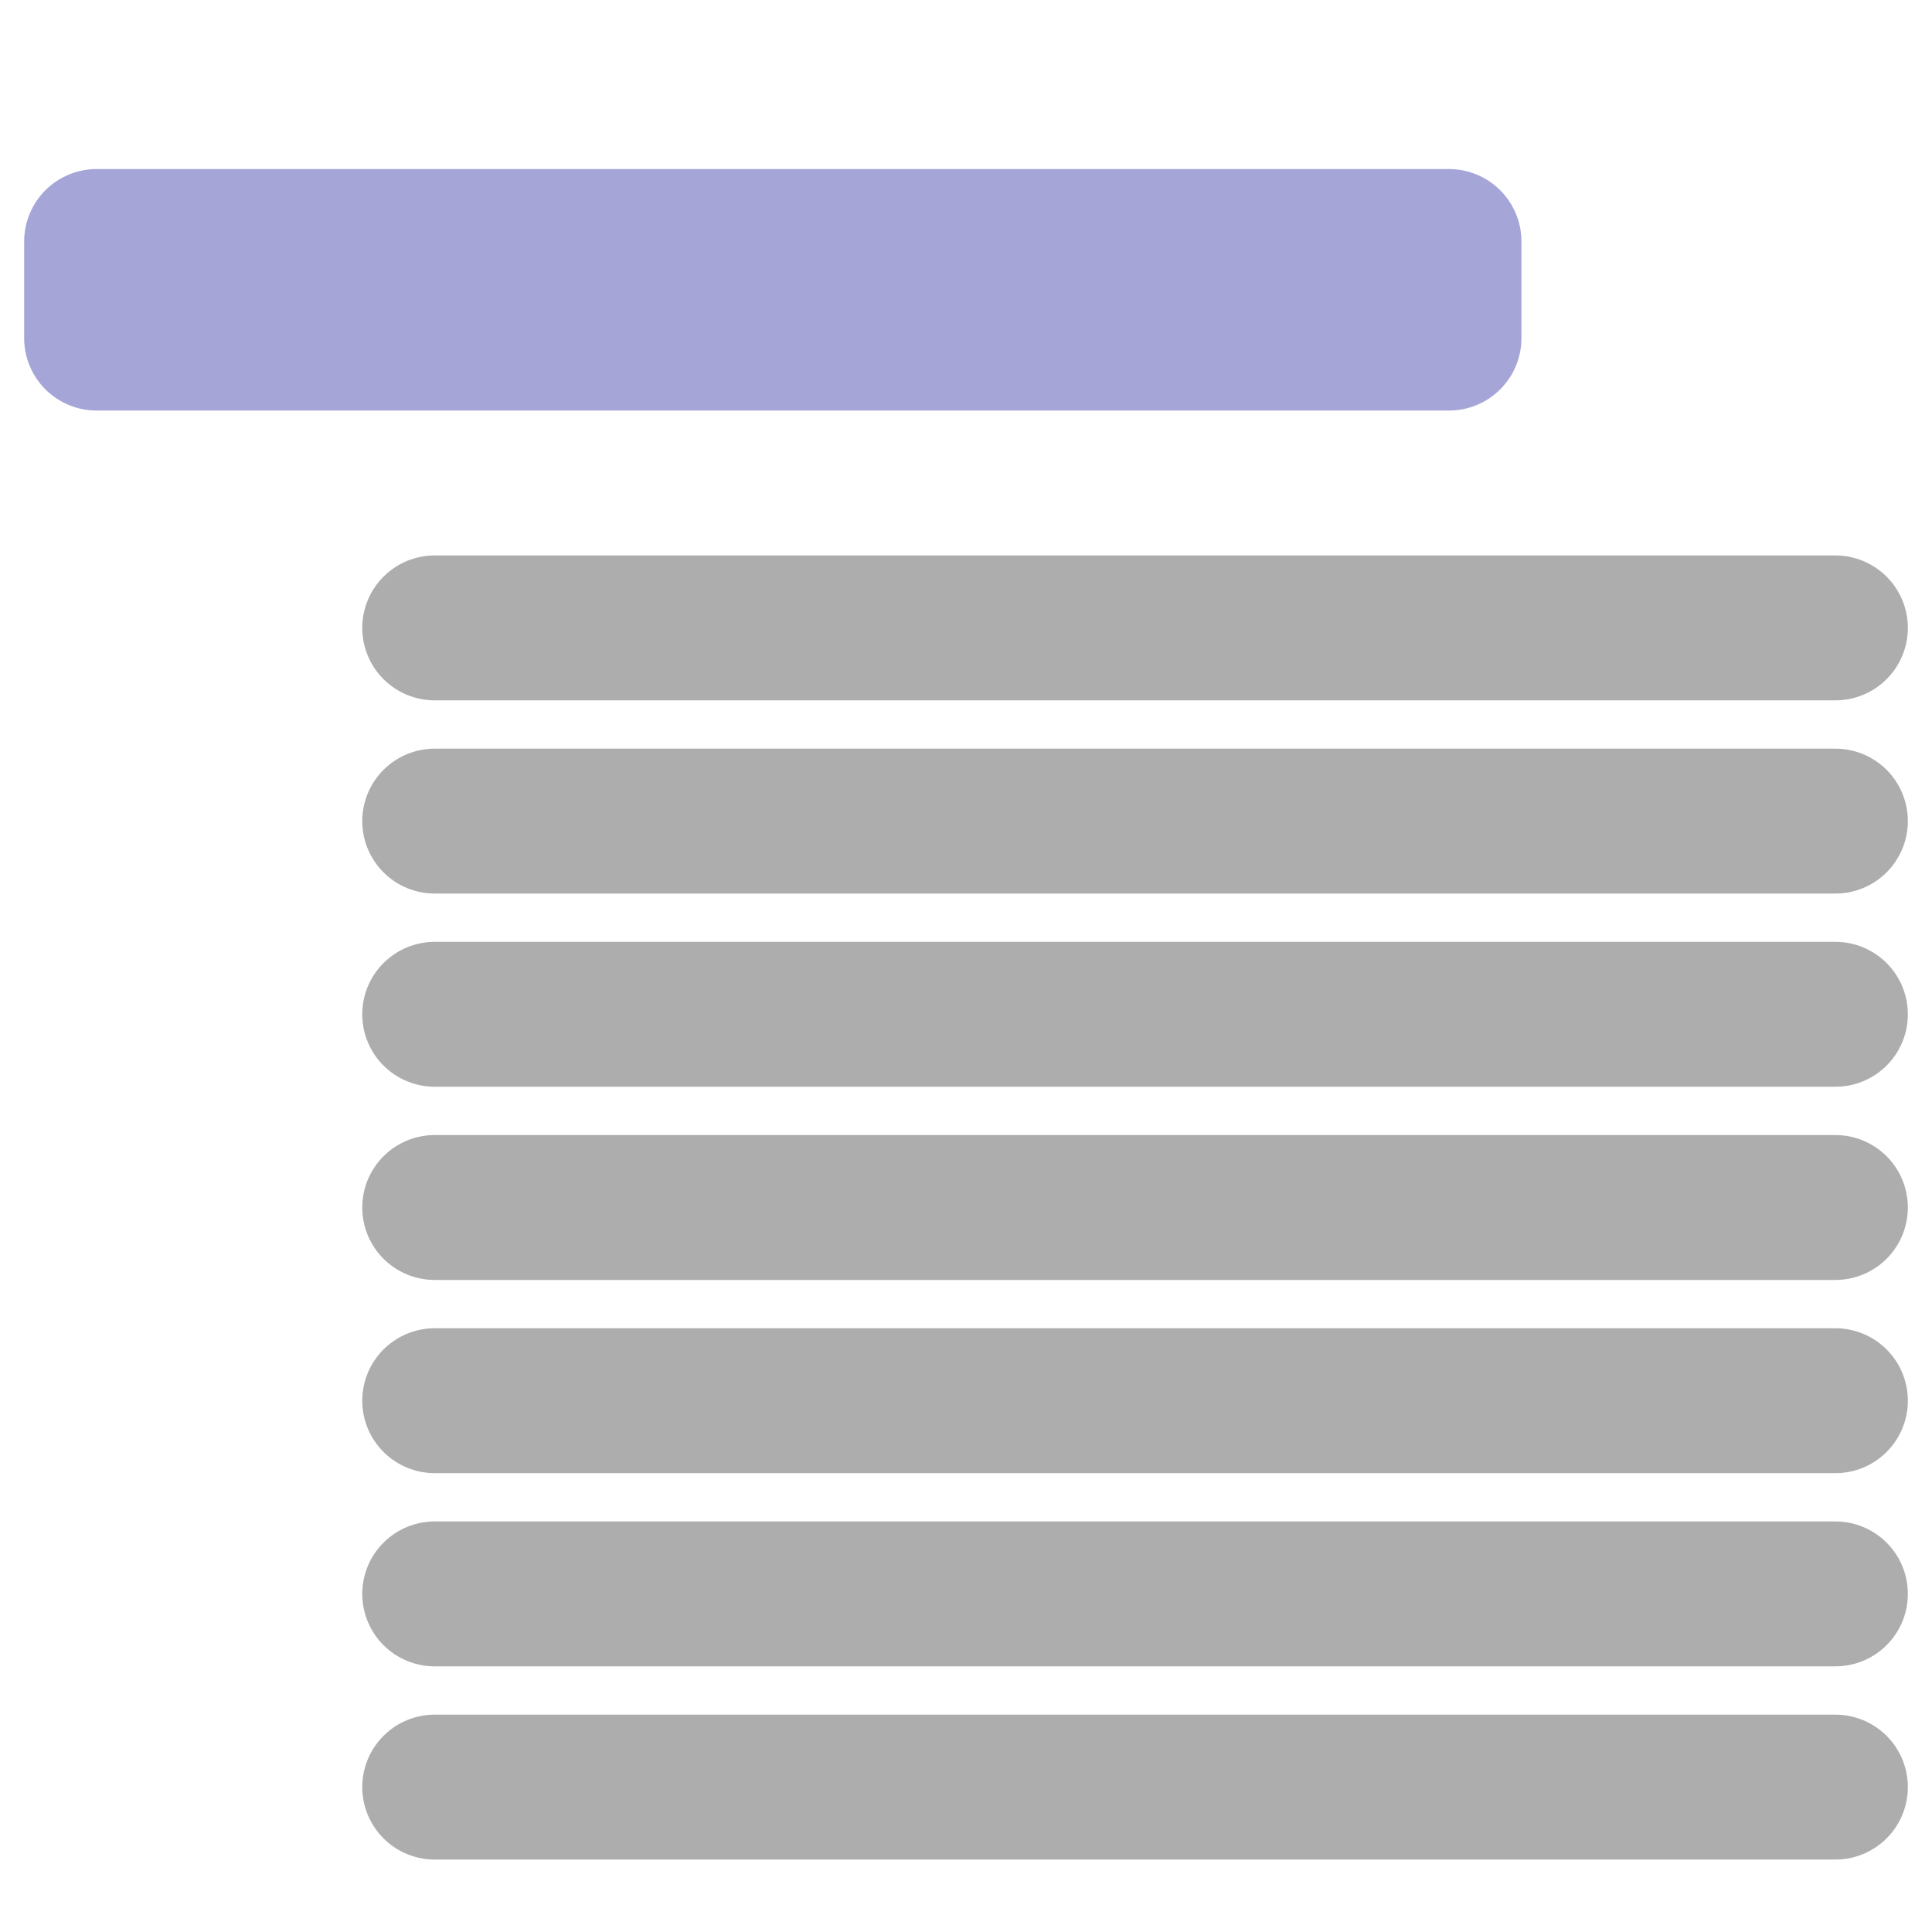
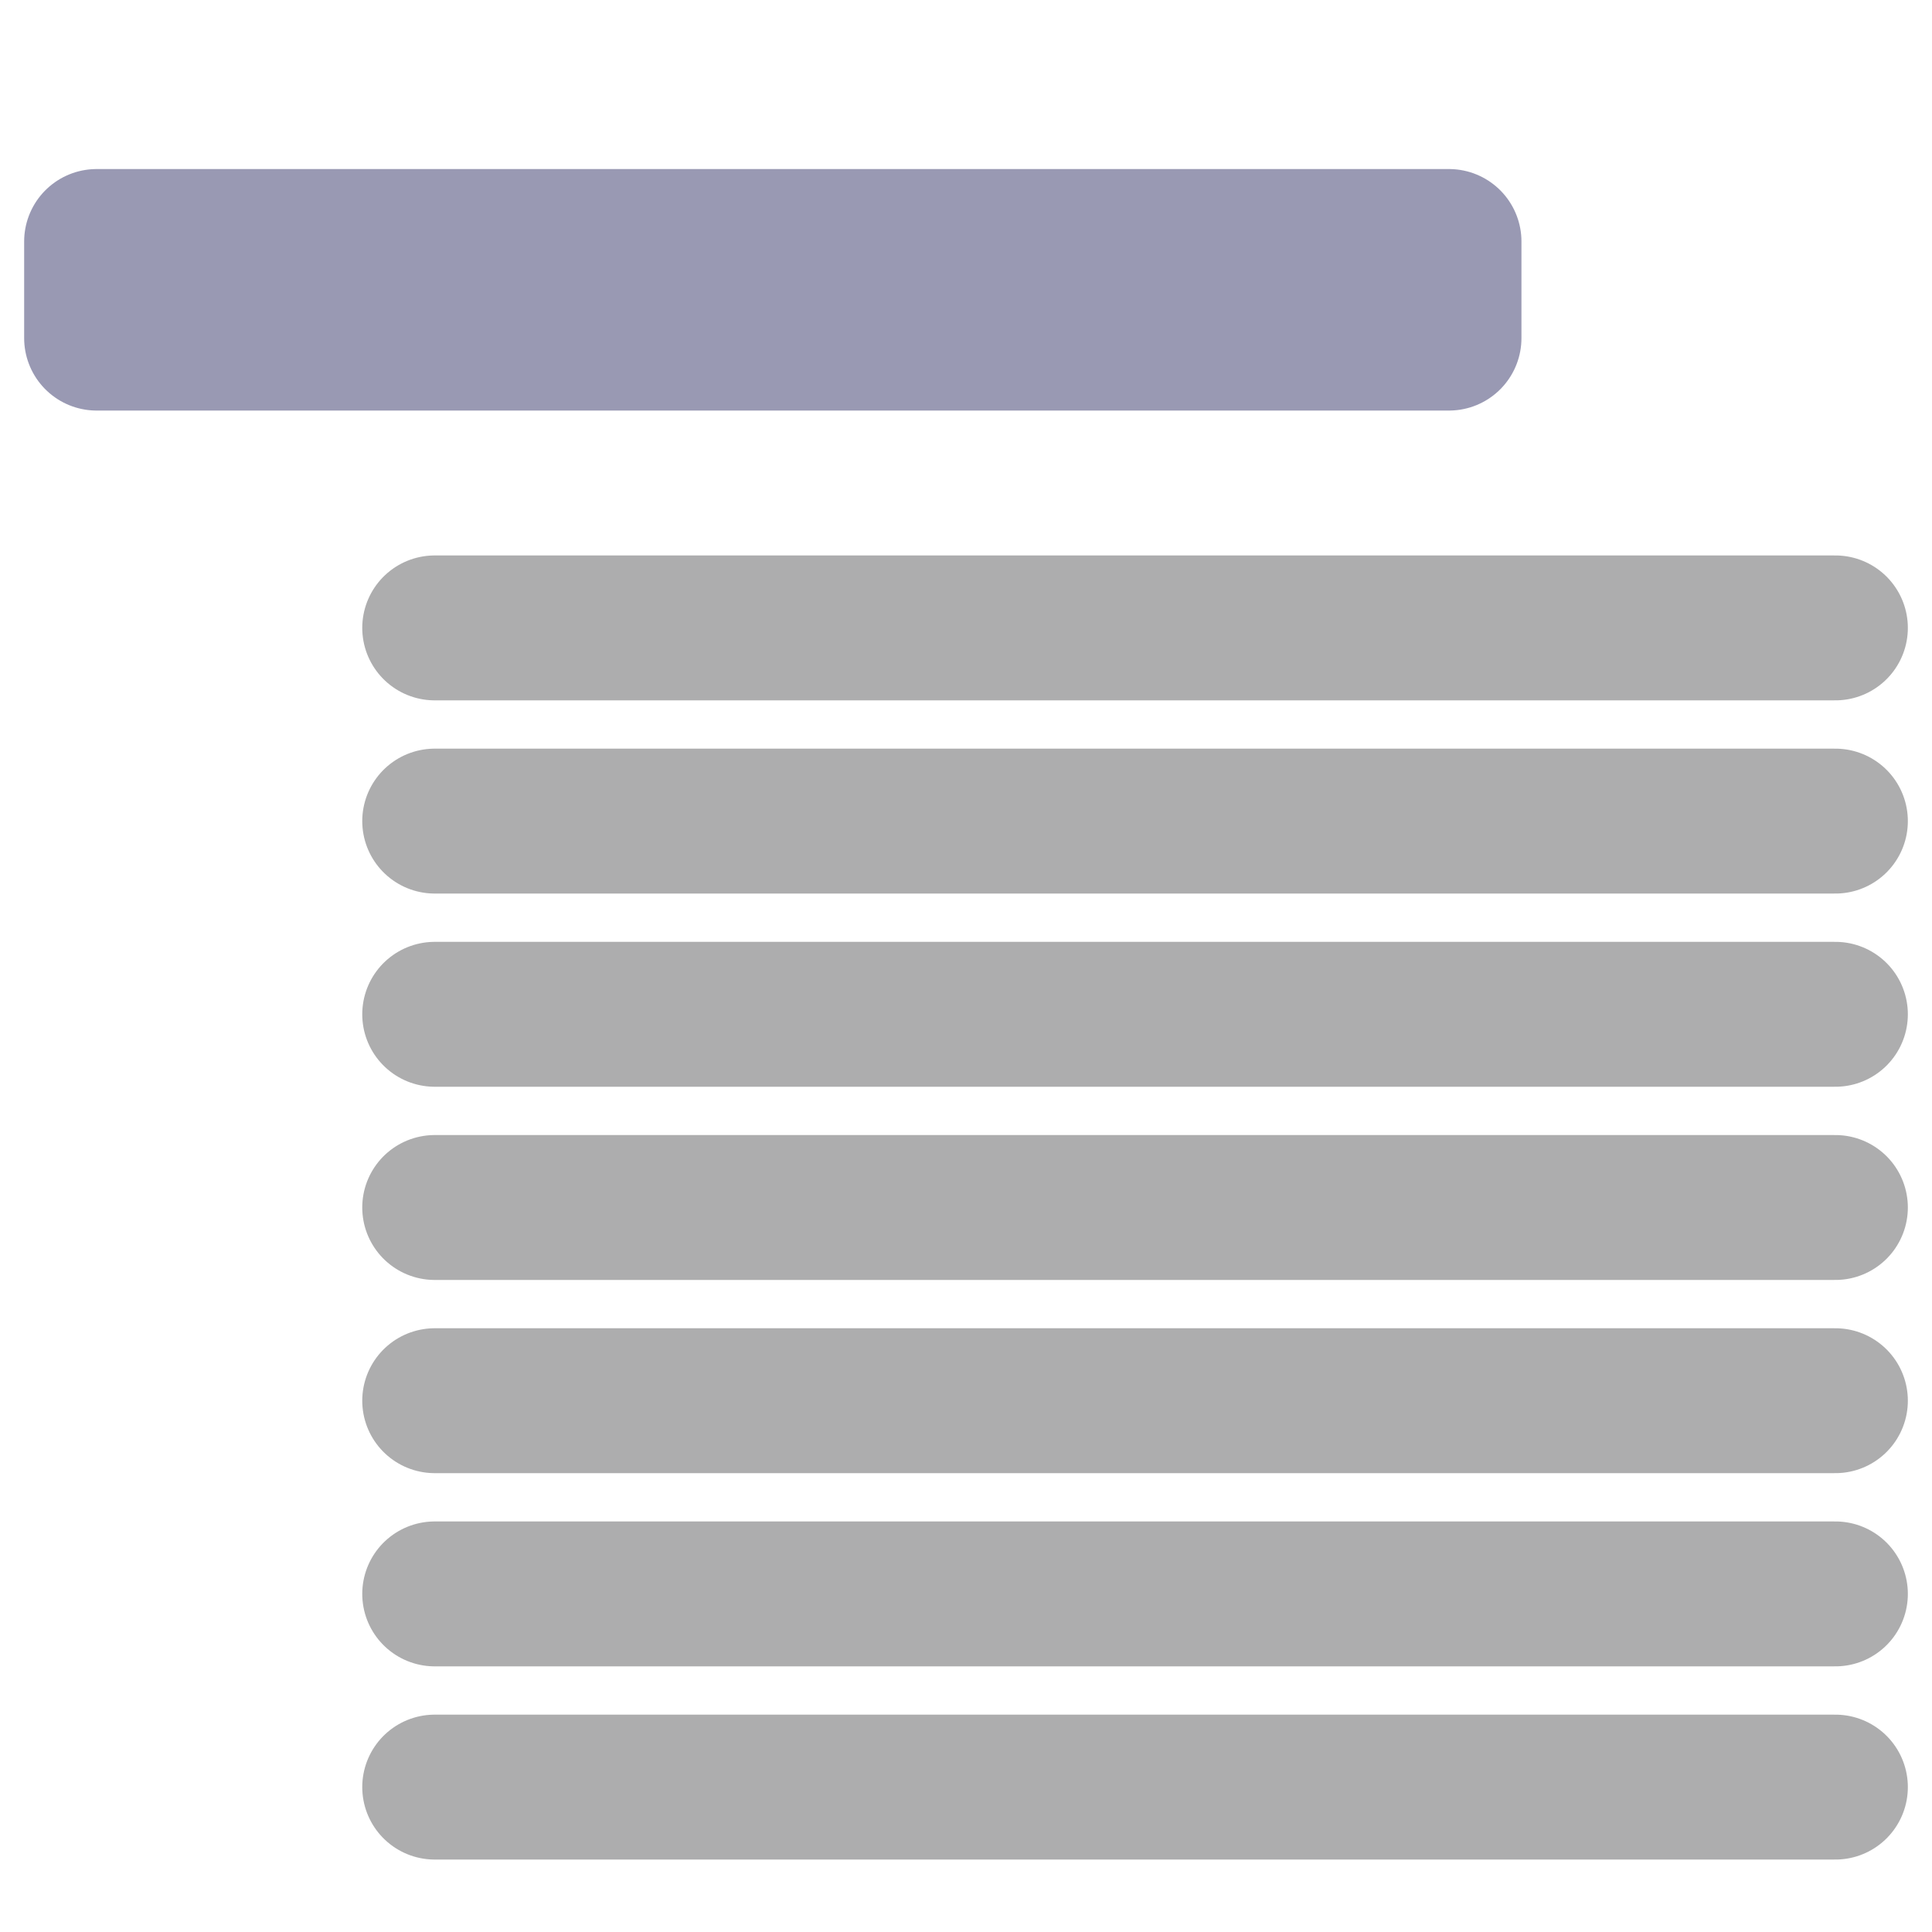
<svg xmlns="http://www.w3.org/2000/svg" fill="#E6E6EA" id="svg3039" width="20" height="20" version="1.1">
  <defs>
    <linearGradient id="cg0" x1="0" y1="0" x2="0" y2="1">
      <stop offset="0" stop-color="#8485B4" />
      <stop offset="1" stop-color="#4F508E" />
    </linearGradient>
  </defs>
  <g id="layer1" transform="translate(0,4)" stroke-linecap="round" stroke-width="1.5">
    <path id="path3802" d="m4.5 12.5h14.5" fill="none" stroke="#ADADAE" />
    <path id="path3806" d="m4.5 14.5h14.5" fill="none" stroke="#ADADAE" />
    <path id="path3808" transform="translate(0,-4)" d="m4.5 14.5h14.5" fill="#E6E6EA" stroke="#ADADAE" stroke-dashoffset=".5" stroke-linejoin="round" />
    <path id="path3810" transform="translate(0,-4)" d="m4.5 12.5h14.5" fill="#E6E6EA" stroke="#ADADAE" stroke-dashoffset=".5" stroke-linejoin="round" />
    <path id="path3812" transform="translate(0,-4)" d="m4.5 10.5h14.5" fill="#E6E6EA" stroke="#ADADAE" stroke-dashoffset=".5" stroke-linejoin="round" />
    <path id="path3814" transform="translate(0,-4)" d="m4.5 8.5h14.5" fill="#E6E6EA" stroke="#ADADAE" stroke-dashoffset=".5" stroke-linejoin="round" />
    <path id="path3816" transform="translate(0,-4)" d="m4.5 6.5h14.5" fill="#E6E6EA" stroke="#ADADAE" stroke-dashoffset=".5" stroke-linejoin="round" />
-     <path id="path3820" d="m1-1.5h14v1h-14z" fill="url(#cg0)" stroke="#A5A5D8" stroke-dashoffset=".5" stroke-linejoin="round" />
+     <path id="path3820" d="m1-1.5h14v1h-14z" fill="url(#cg0)" stroke="#9999B3" stroke-dashoffset=".5" stroke-linejoin="round" />
  </g>
</svg>
